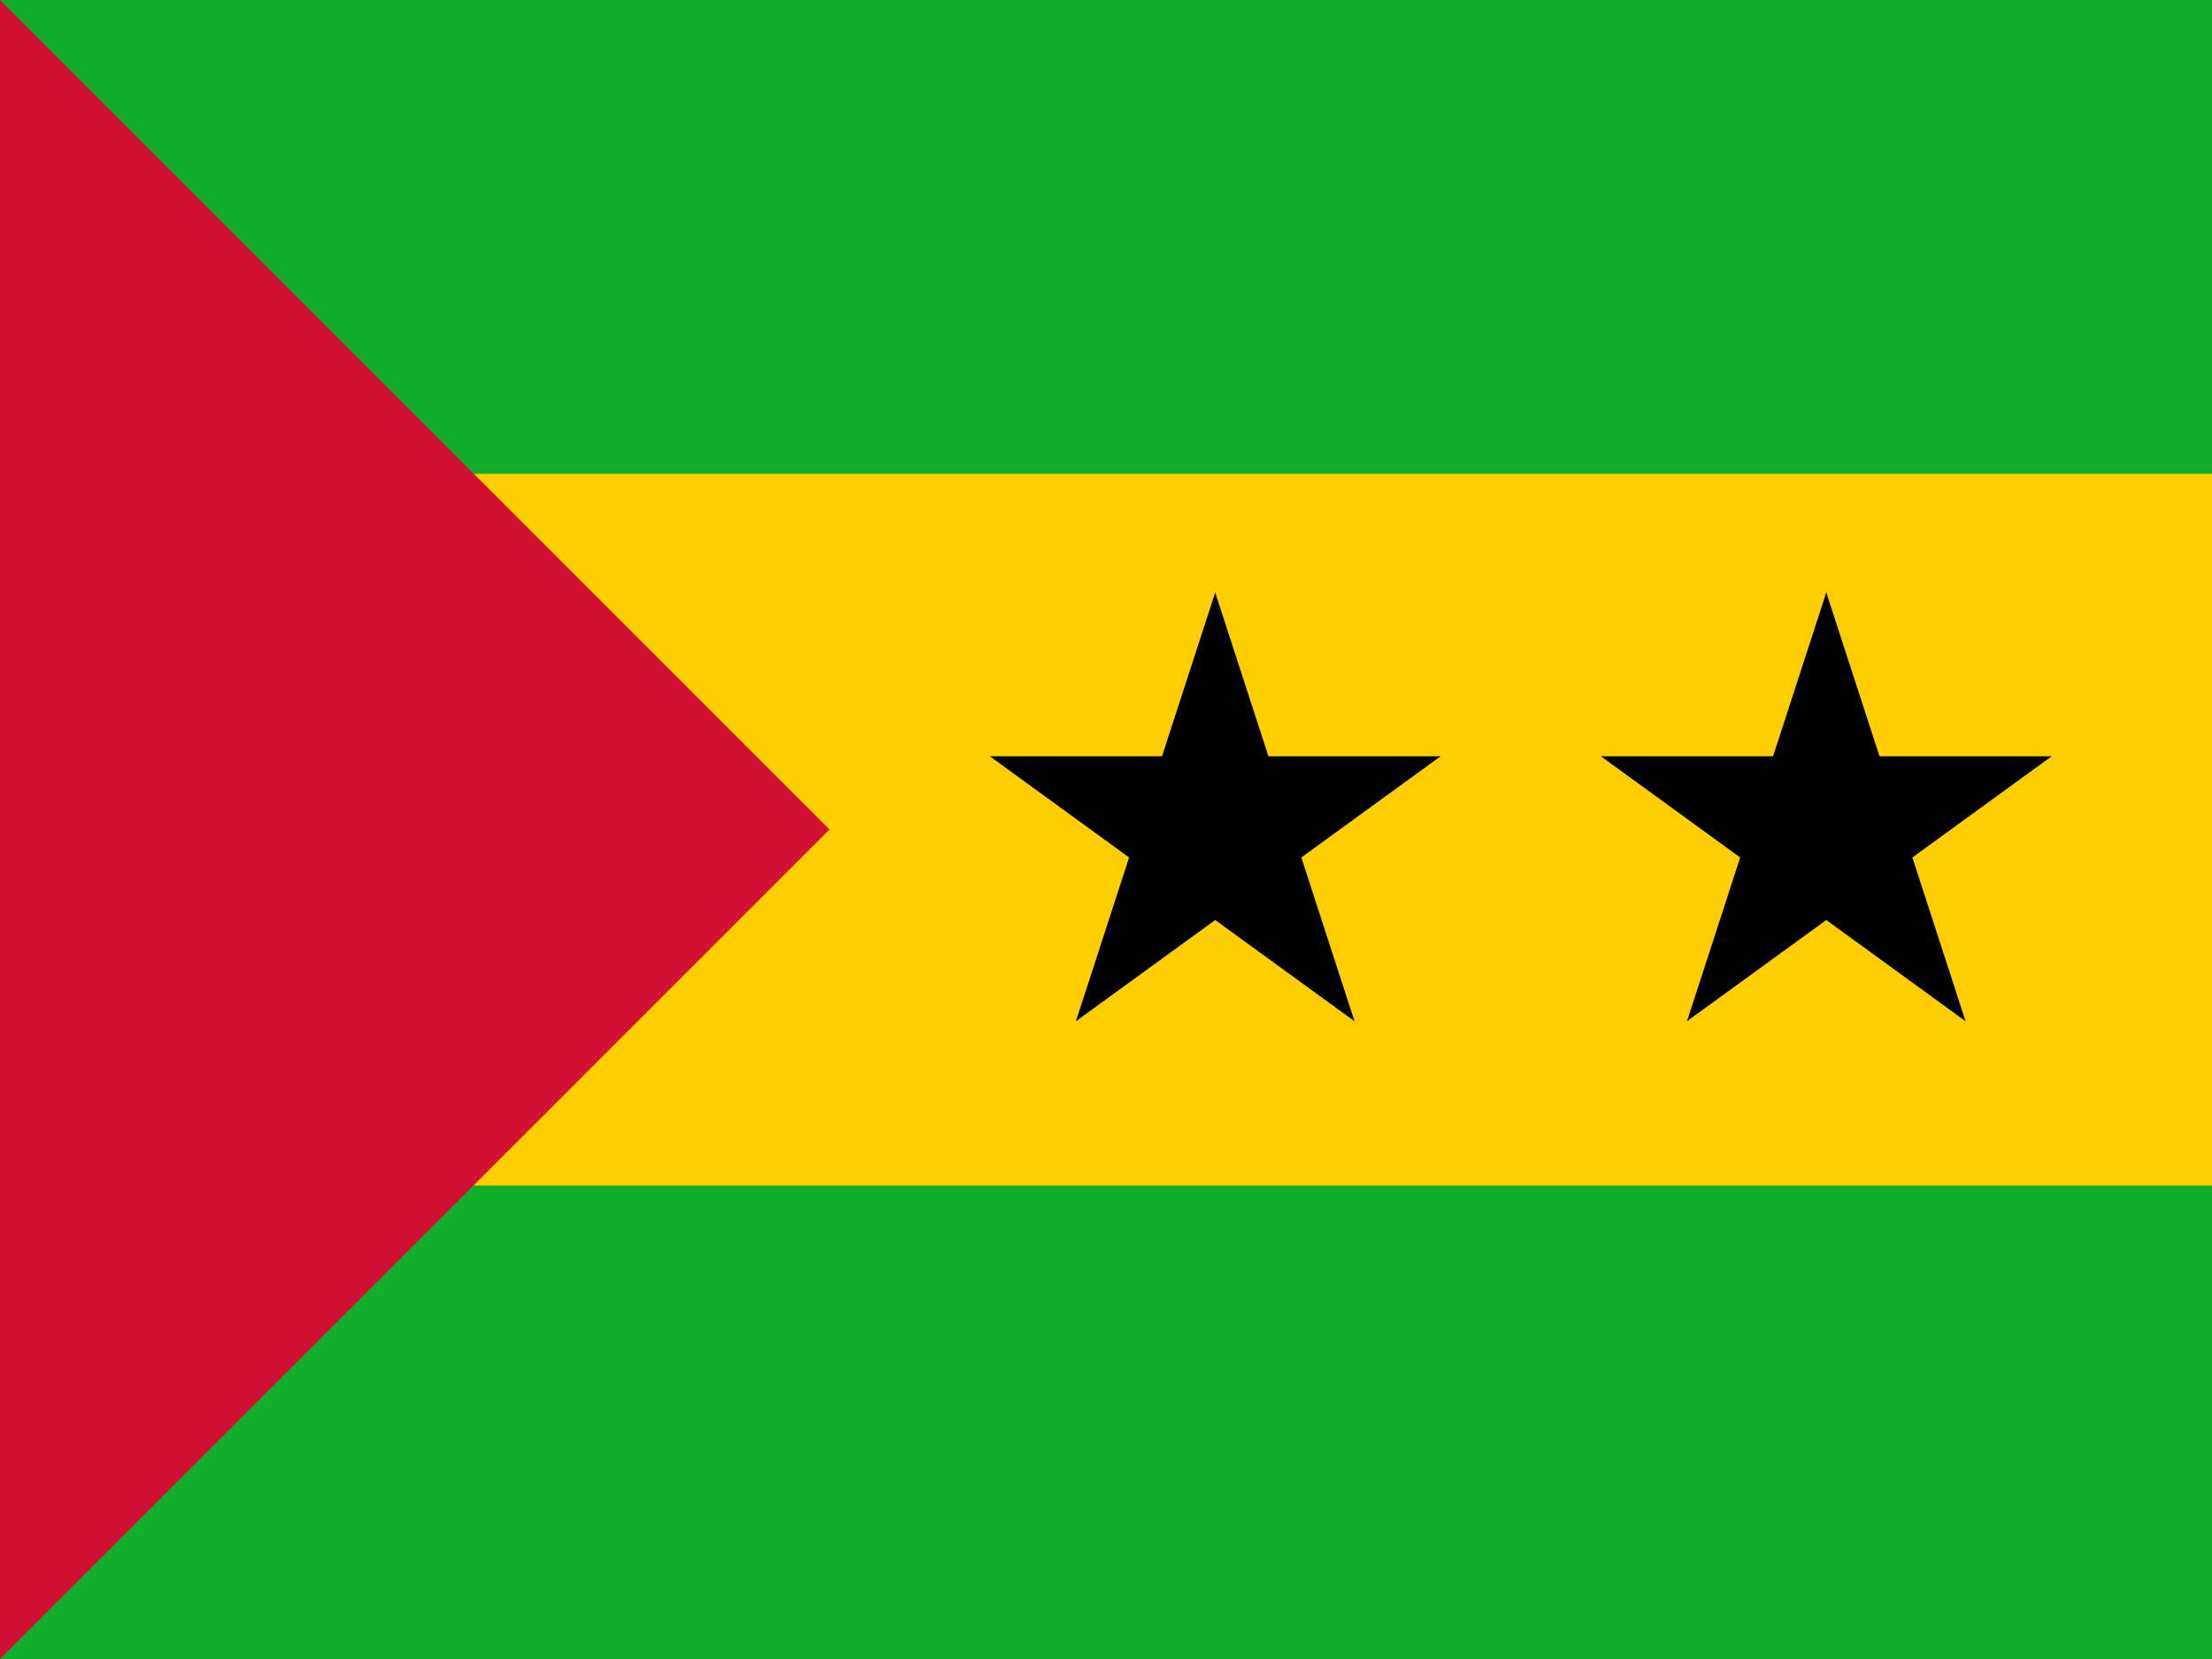
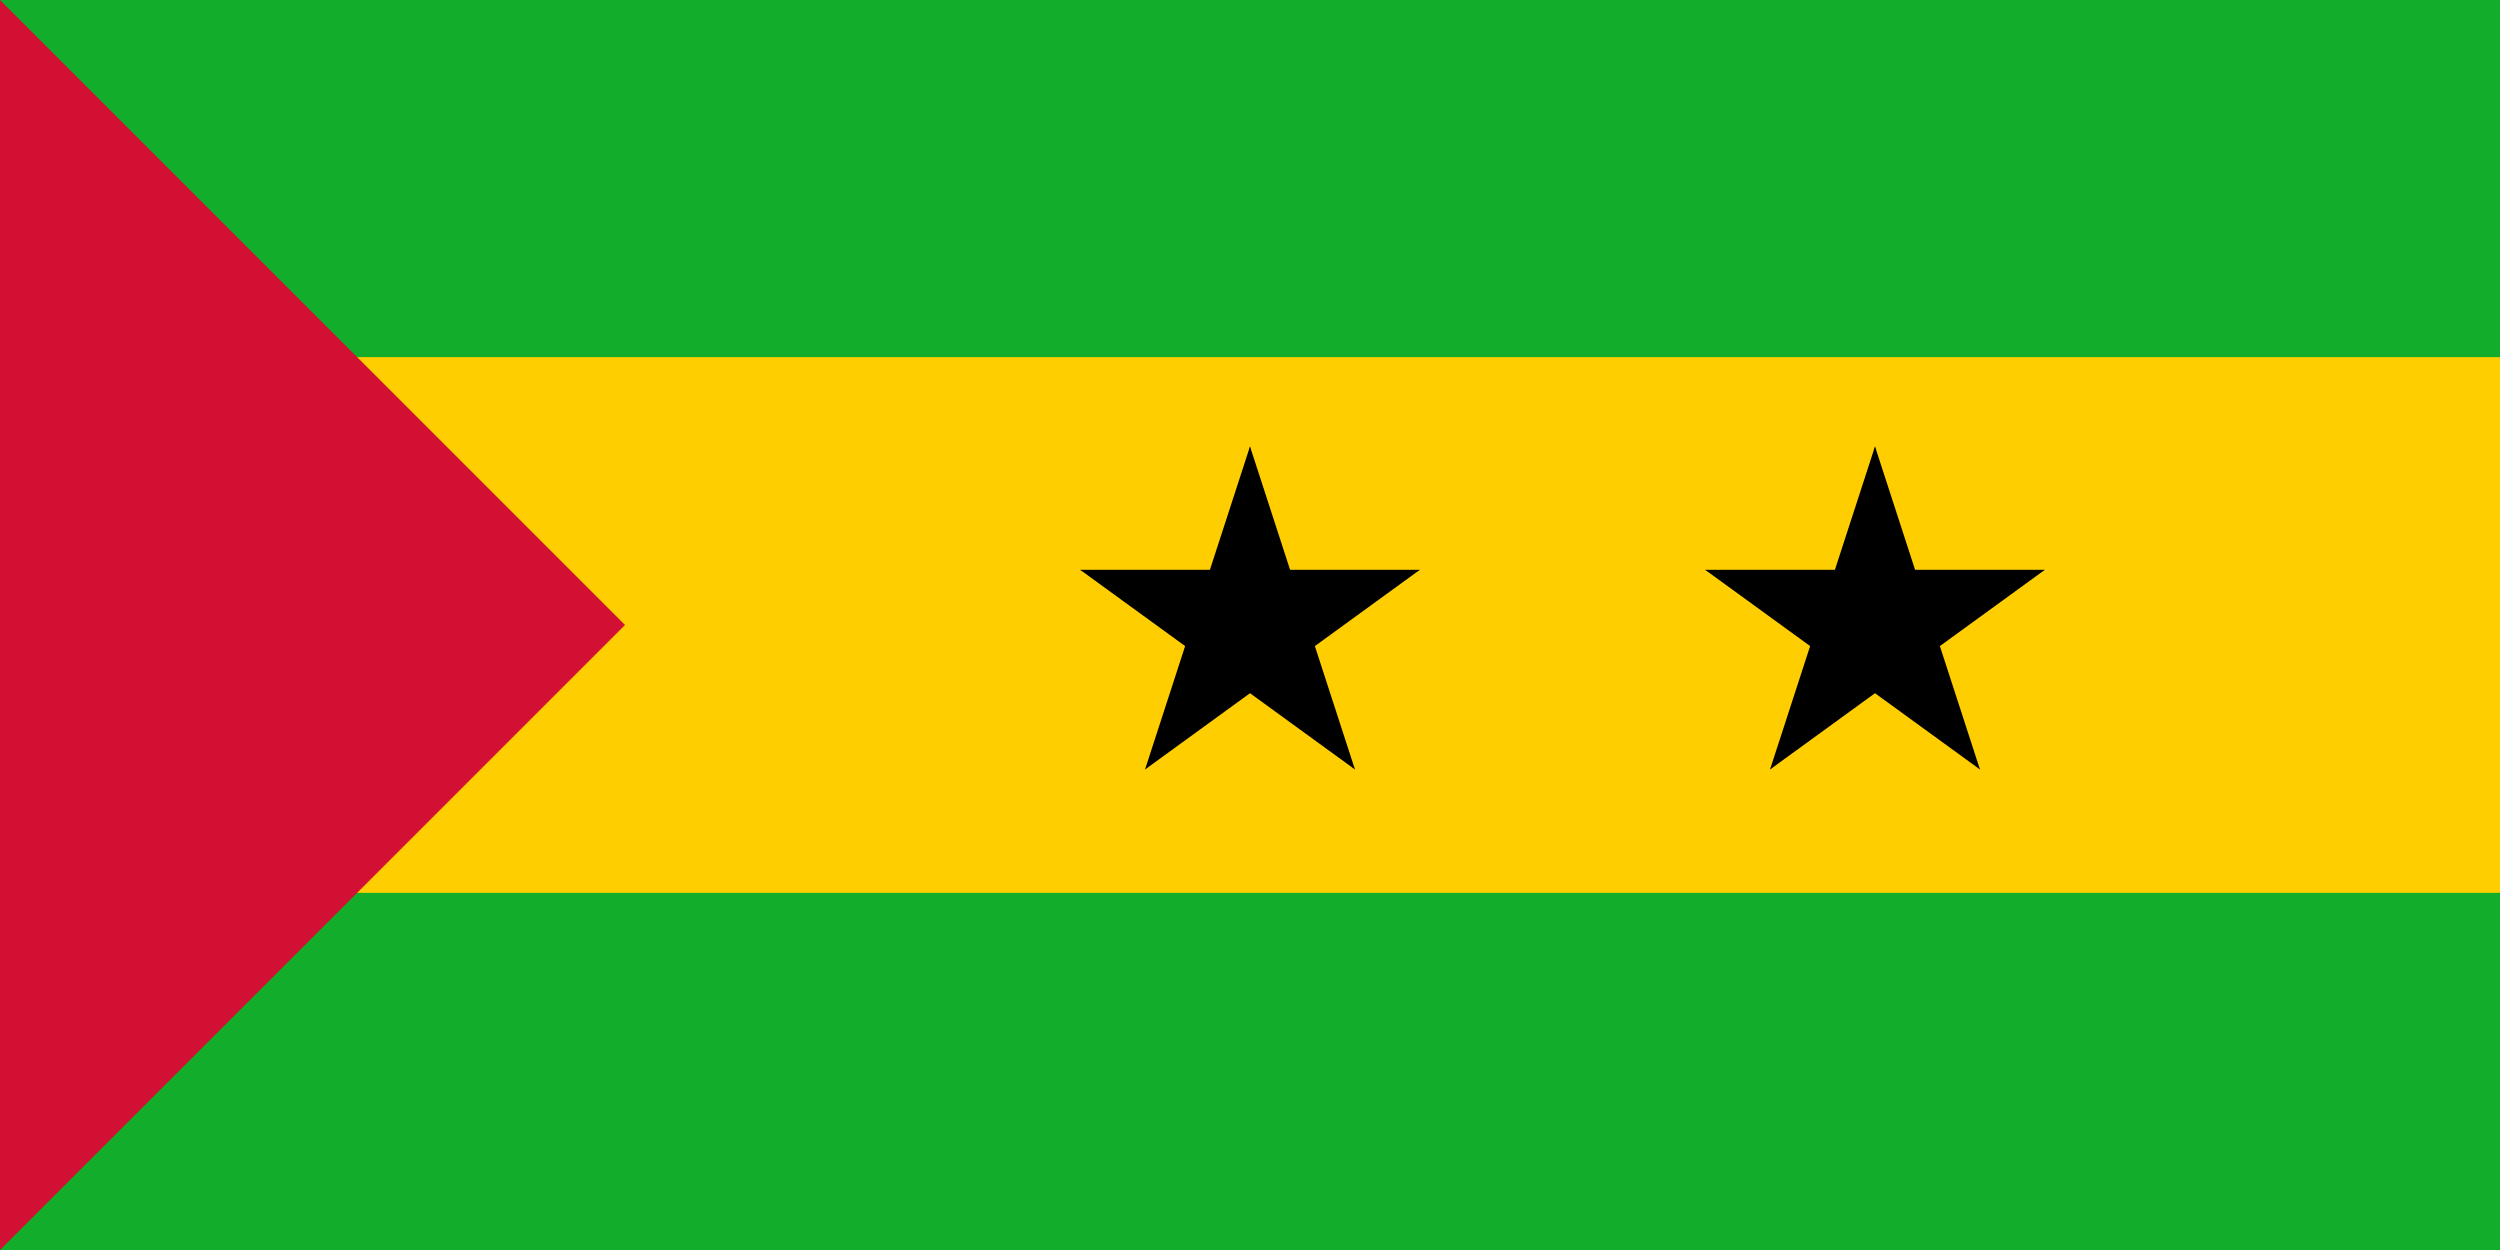
- <svg xmlns="http://www.w3.org/2000/svg" xmlns:xlink="http://www.w3.org/1999/xlink" id="flag-icons-st" viewBox="0 0 640 480">
-   <path fill="#12ad2b" d="M0 0h640v480H0z" />
-   <path fill="#ffce00" d="M0 137.1h640V343H0z" />
-   <path fill="#d21034" d="M0 0v480l240-240" />
-   <g id="st-c" transform="translate(351.6 240)scale(.34286)">
-     <g id="st-b">
-       <path id="st-a" fill="#000001" d="M0-200V0h100" transform="rotate(18 0 -200)" />
-       <use xlink:href="#st-a" width="100%" height="100%" transform="scale(-1 1)" />
+ <svg xmlns="http://www.w3.org/2000/svg" xmlns:xlink="http://www.w3.org/1999/xlink" width="800" height="400" viewBox="0 0 2800 1400">
+   <path fill="#12ad2b" d="M0 0h2800v1400H0z" />
+   <path fill="#ffce00" d="M0 400h2800v600H0z" />
+   <path fill="#d21034" d="M0 0v1400l700-700" />
+   <g id="c" fill="#000" transform="translate(1400 700)">
+     <g id="b">
+       <path id="a" d="M0-200V0h100" transform="rotate(18 0 -200)" />
+       <use xlink:href="#a" transform="scale(-1 1)" />
    </g>
-     <use xlink:href="#st-b" width="100%" height="100%" transform="rotate(72)" />
-     <use xlink:href="#st-b" width="100%" height="100%" transform="rotate(144)" />
-     <use xlink:href="#st-b" width="100%" height="100%" transform="rotate(-144)" />
-     <use xlink:href="#st-b" width="100%" height="100%" transform="rotate(-72)" />
+     <use xlink:href="#b" transform="rotate(72)" />
+     <use xlink:href="#b" transform="rotate(144)" />
+     <use xlink:href="#b" transform="rotate(216)" />
+     <use xlink:href="#b" transform="rotate(288)" />
  </g>
-   <use xlink:href="#st-c" width="100%" height="100%" x="700" transform="translate(-523.2)" />
+   <use xlink:href="#c" x="700" />
</svg>
